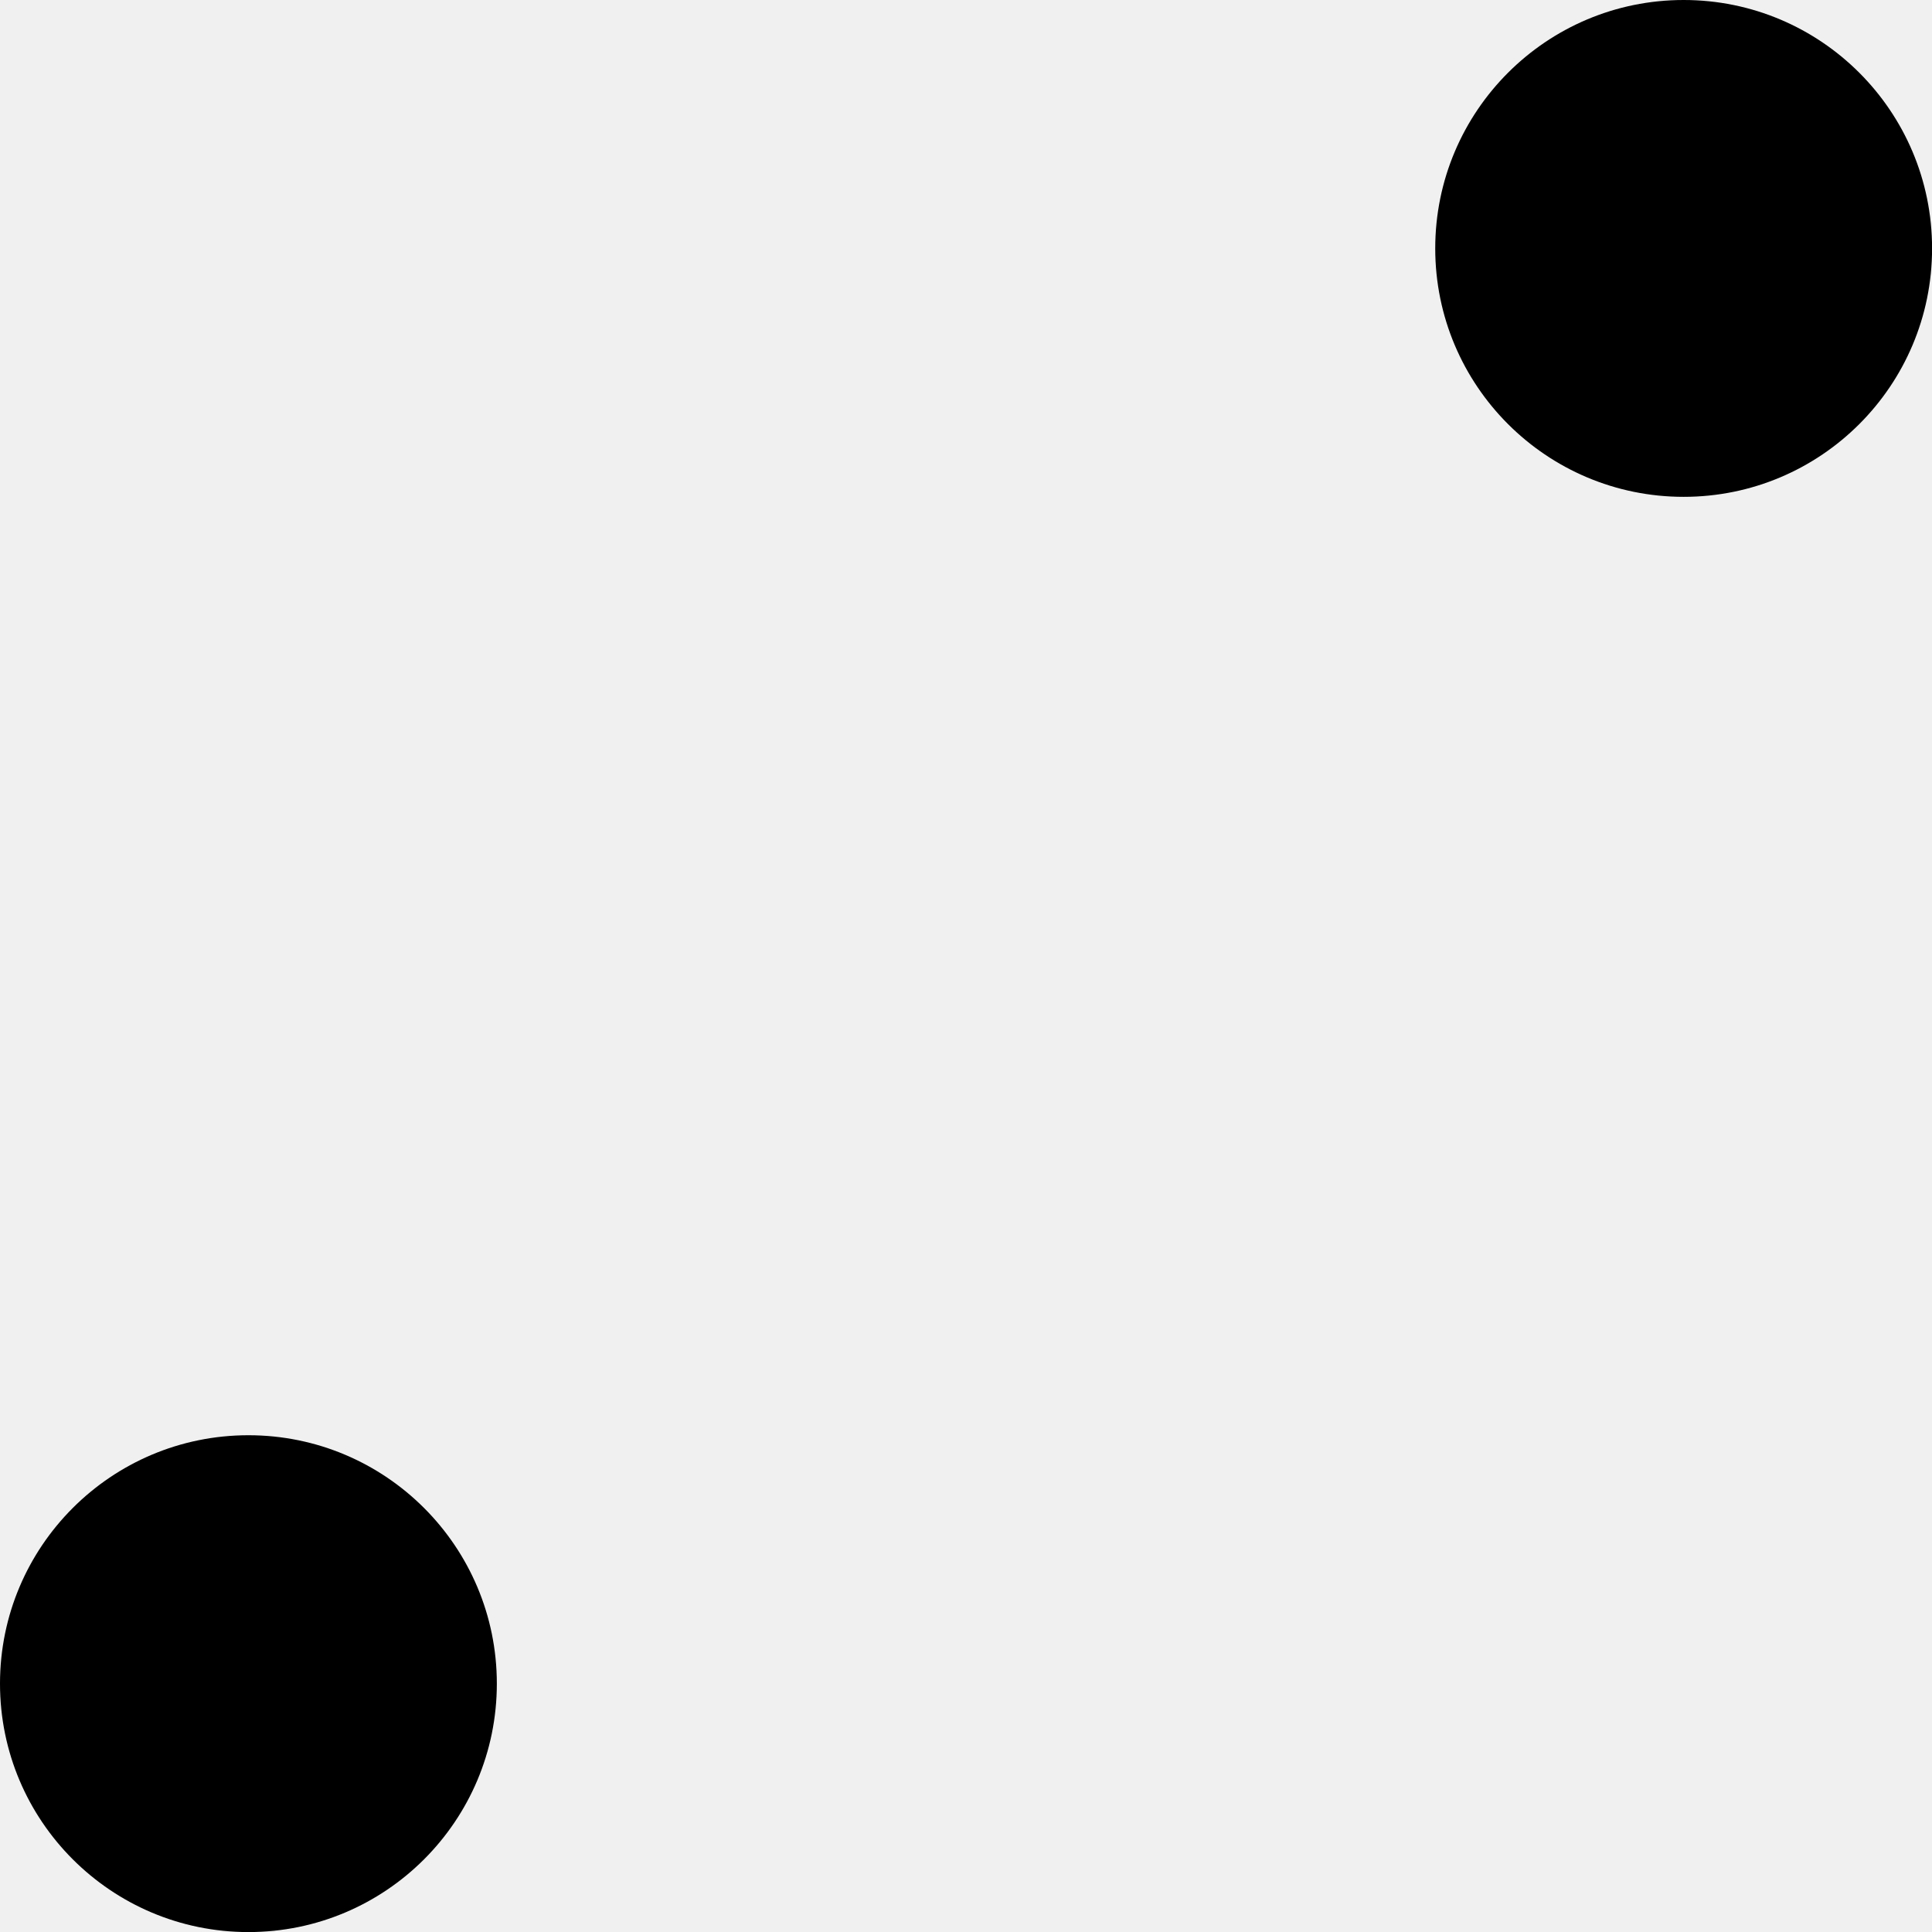
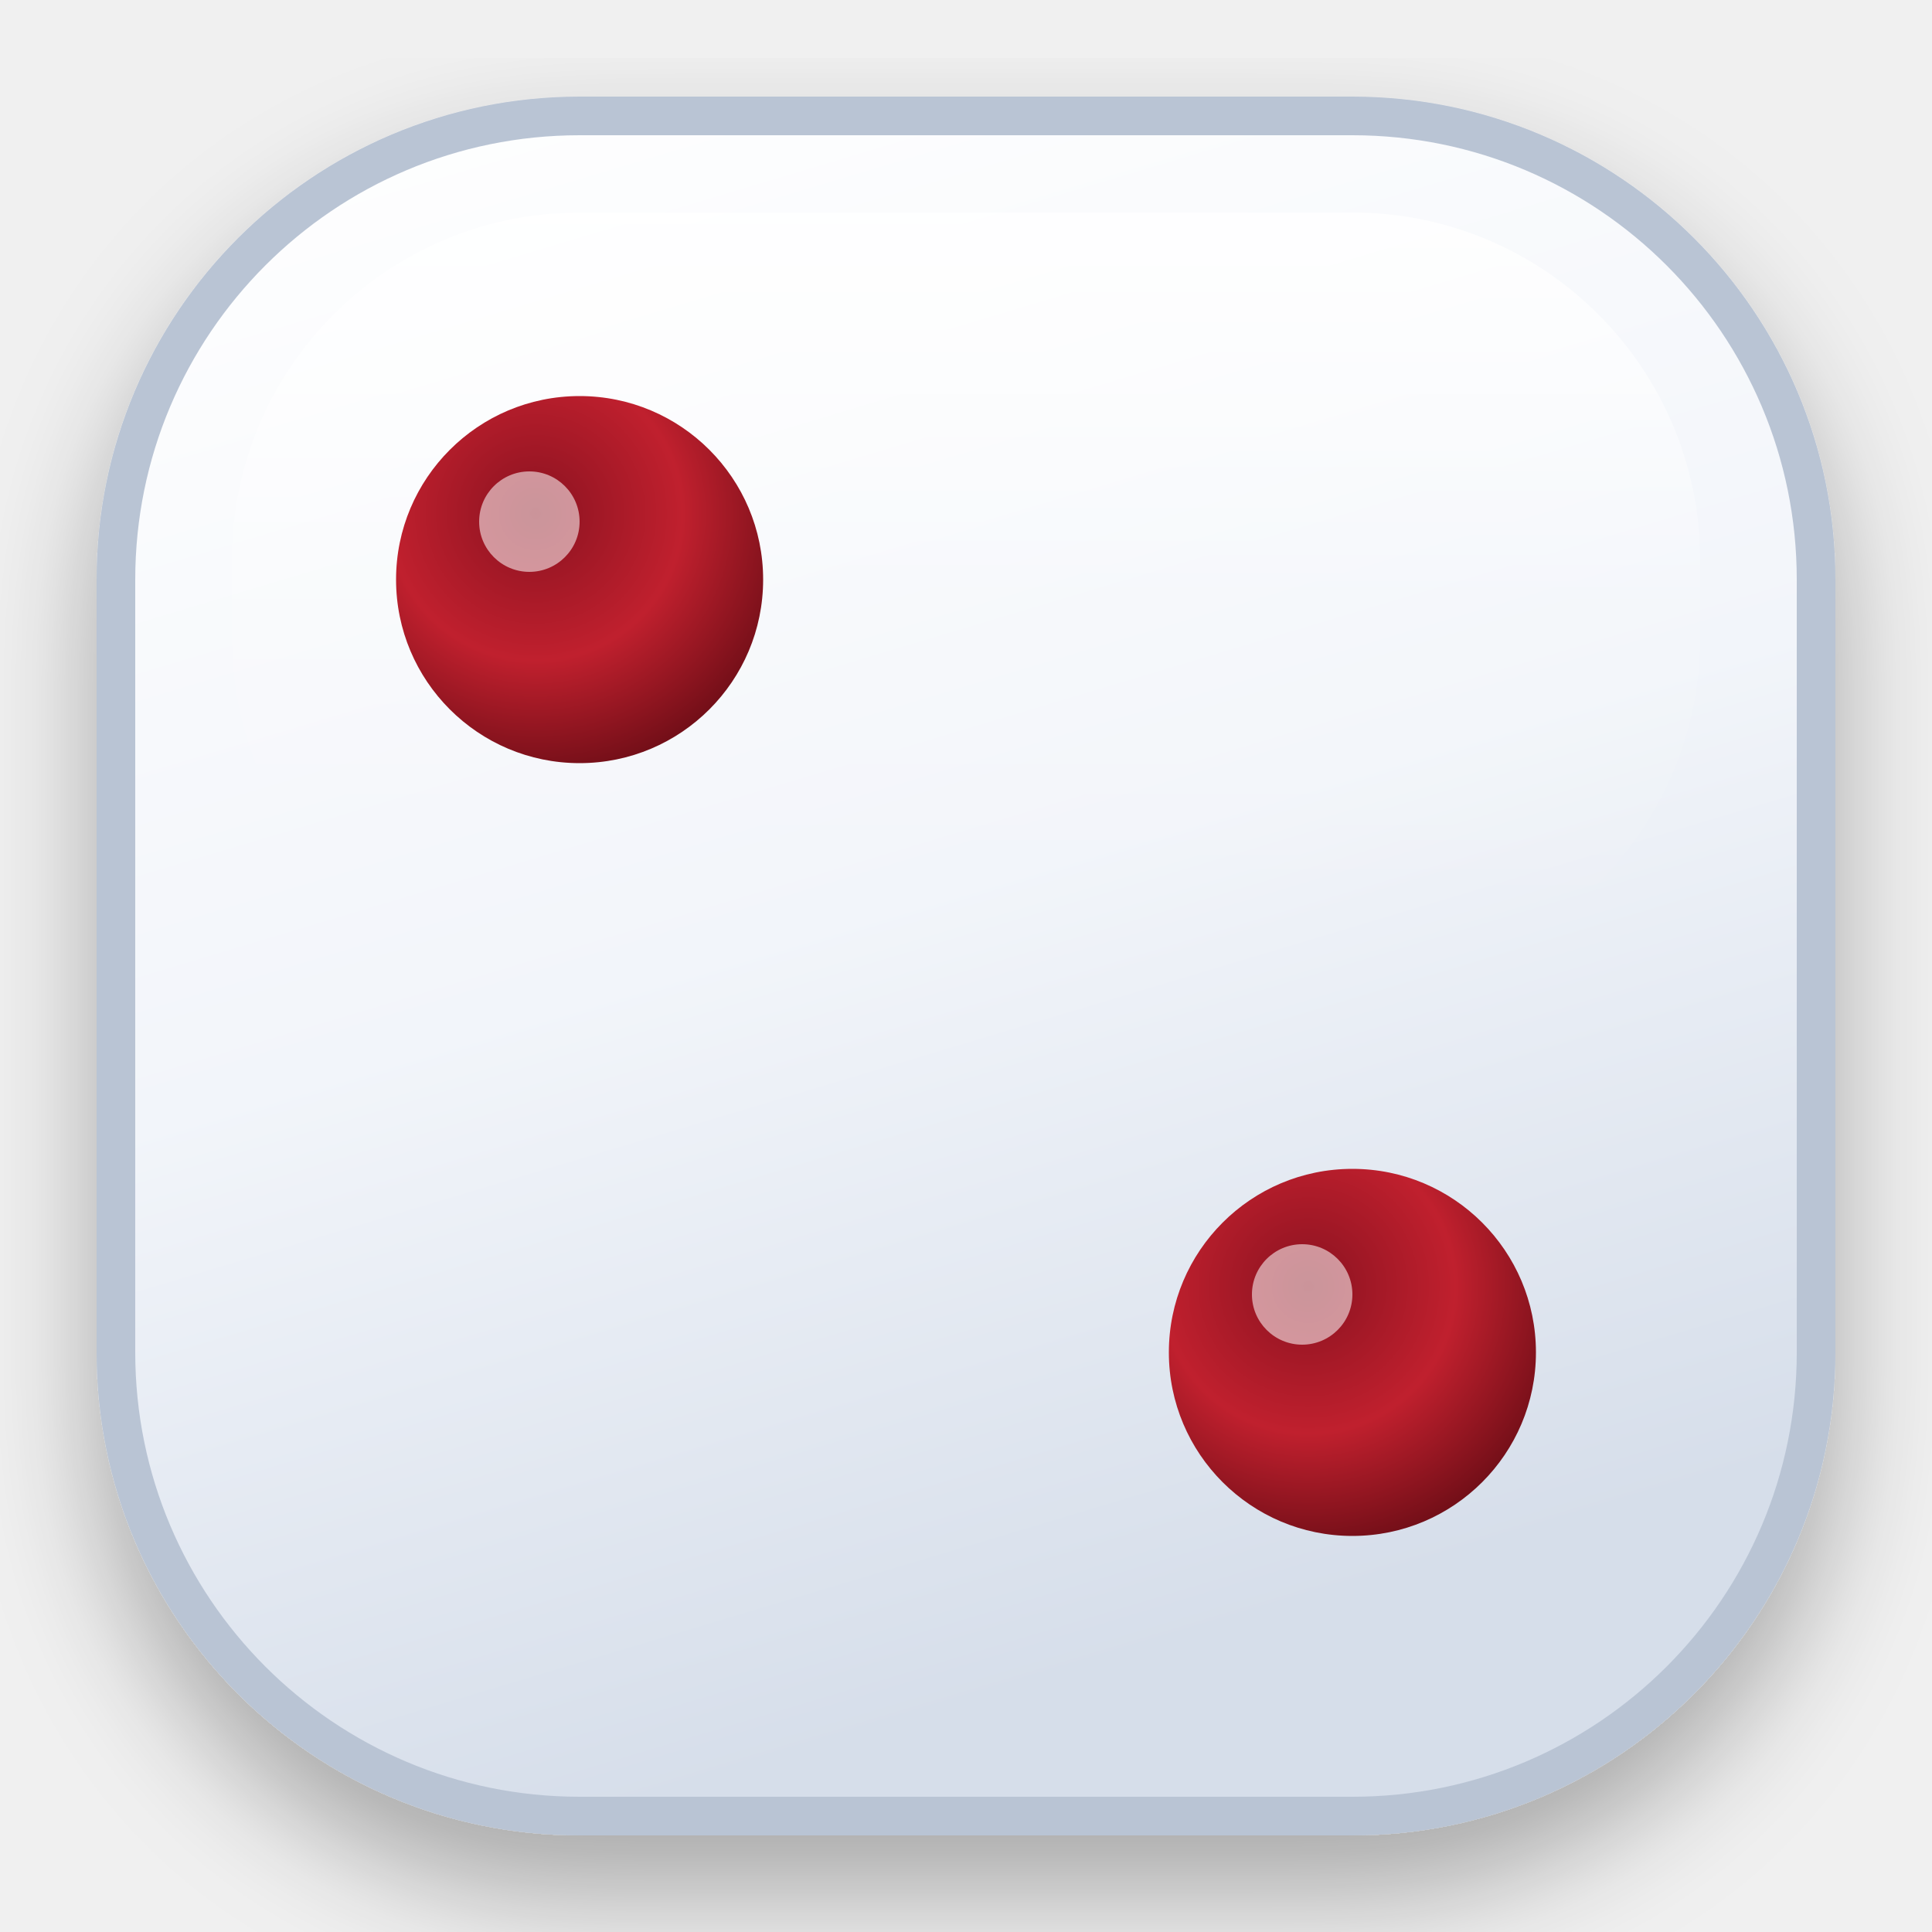
- <svg xmlns="http://www.w3.org/2000/svg" viewBox="0 0 26.458 26.458" version="1.1" id="svg8">
-   <defs id="defs8" />
-   <g id="layer1">
-     <circle style="opacity:1;fill:#000000;fill-opacity:1;stroke:#000000;stroke-width:0" id="path833" cx="3.402" cy="23.057" r="3.402" />
-     <circle r="3.402" cy="3.402" cx="23.057" id="path833-6" style="opacity:1;fill:#000000;fill-opacity:1;stroke:#000000;stroke-width:0" />
+ <svg xmlns="http://www.w3.org/2000/svg" viewBox="0 0 100 100">
+   <defs>
+     <linearGradient id="face" x1="0" y1="0" x2="0.3" y2="1">
+       <stop offset="0" stop-color="#ffffff" />
+       <stop offset="0.55" stop-color="#f2f5fa" />
+       <stop offset="1" stop-color="#d6deea" />
+     </linearGradient>
+     <linearGradient id="dgloss" x1="0" y1="0" x2="0" y2="1">
+       <stop offset="0" stop-color="#ffffff" stop-opacity="0.85" />
+       <stop offset="0.5" stop-color="#ffffff" stop-opacity="0.1" />
+       <stop offset="1" stop-color="#ffffff" stop-opacity="0" />
+     </linearGradient>
+     <radialGradient id="pip" cx="0.38" cy="0.32" r="0.8">
+       <stop offset="0" stop-color="#8a1220" />
+       <stop offset="0.5" stop-color="#c0202e" />
+       <stop offset="1" stop-color="#5e0a12" />
+     </radialGradient>
+     <filter id="dsh" x="-20%" y="-20%" width="140%" height="150%">
+       <feDropShadow dx="0" dy="3" stdDeviation="3" flood-color="#000000" flood-opacity="0.3" />
+     </filter>
+   </defs>
+   <g filter="url(#dsh)">
+     <rect x="6" y="6" width="88" height="88" rx="24" fill="url(#face)" stroke="#b9c4d4" stroke-width="2" />
+     <rect x="12" y="11" width="76" height="40" rx="18" fill="url(#dgloss)" />
  </g>
+   <circle cx="30" cy="30" r="9.5" fill="url(#pip)" />
+   <circle cx="27.4" cy="27" r="2.6" fill="#ffffff" opacity="0.55" />
+   <circle cx="70" cy="70" r="9.5" fill="url(#pip)" />
+   <circle cx="67.4" cy="67" r="2.6" fill="#ffffff" opacity="0.55" />
</svg>
